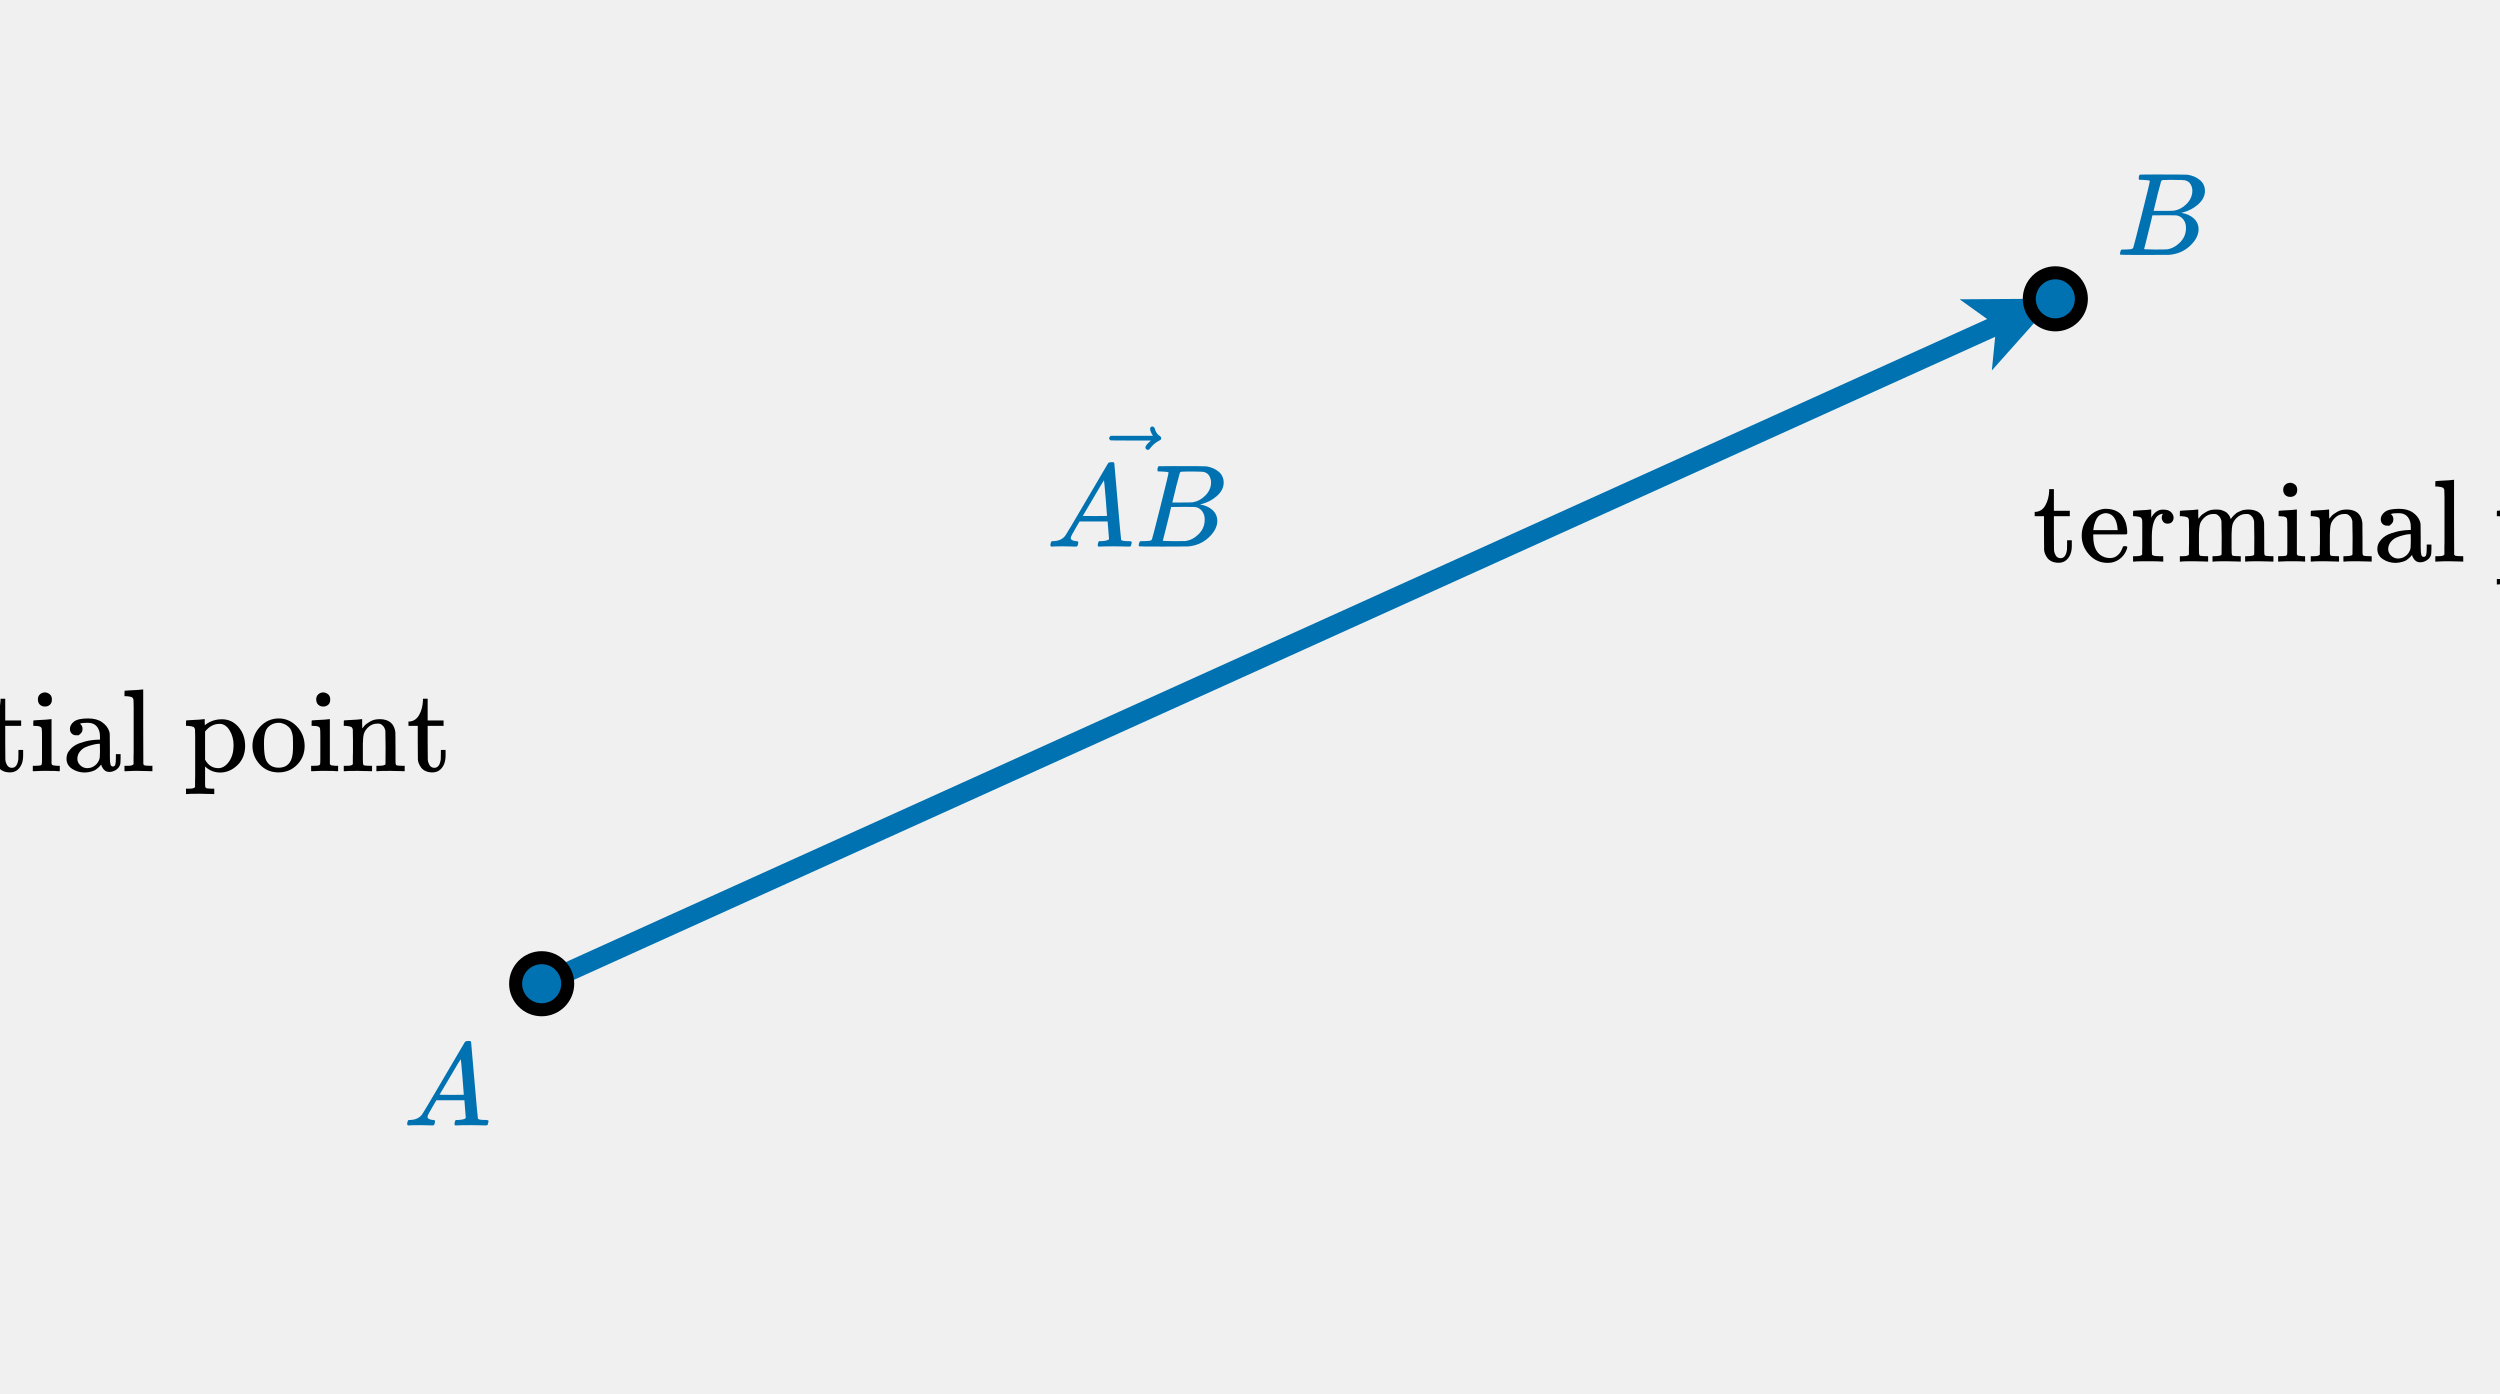
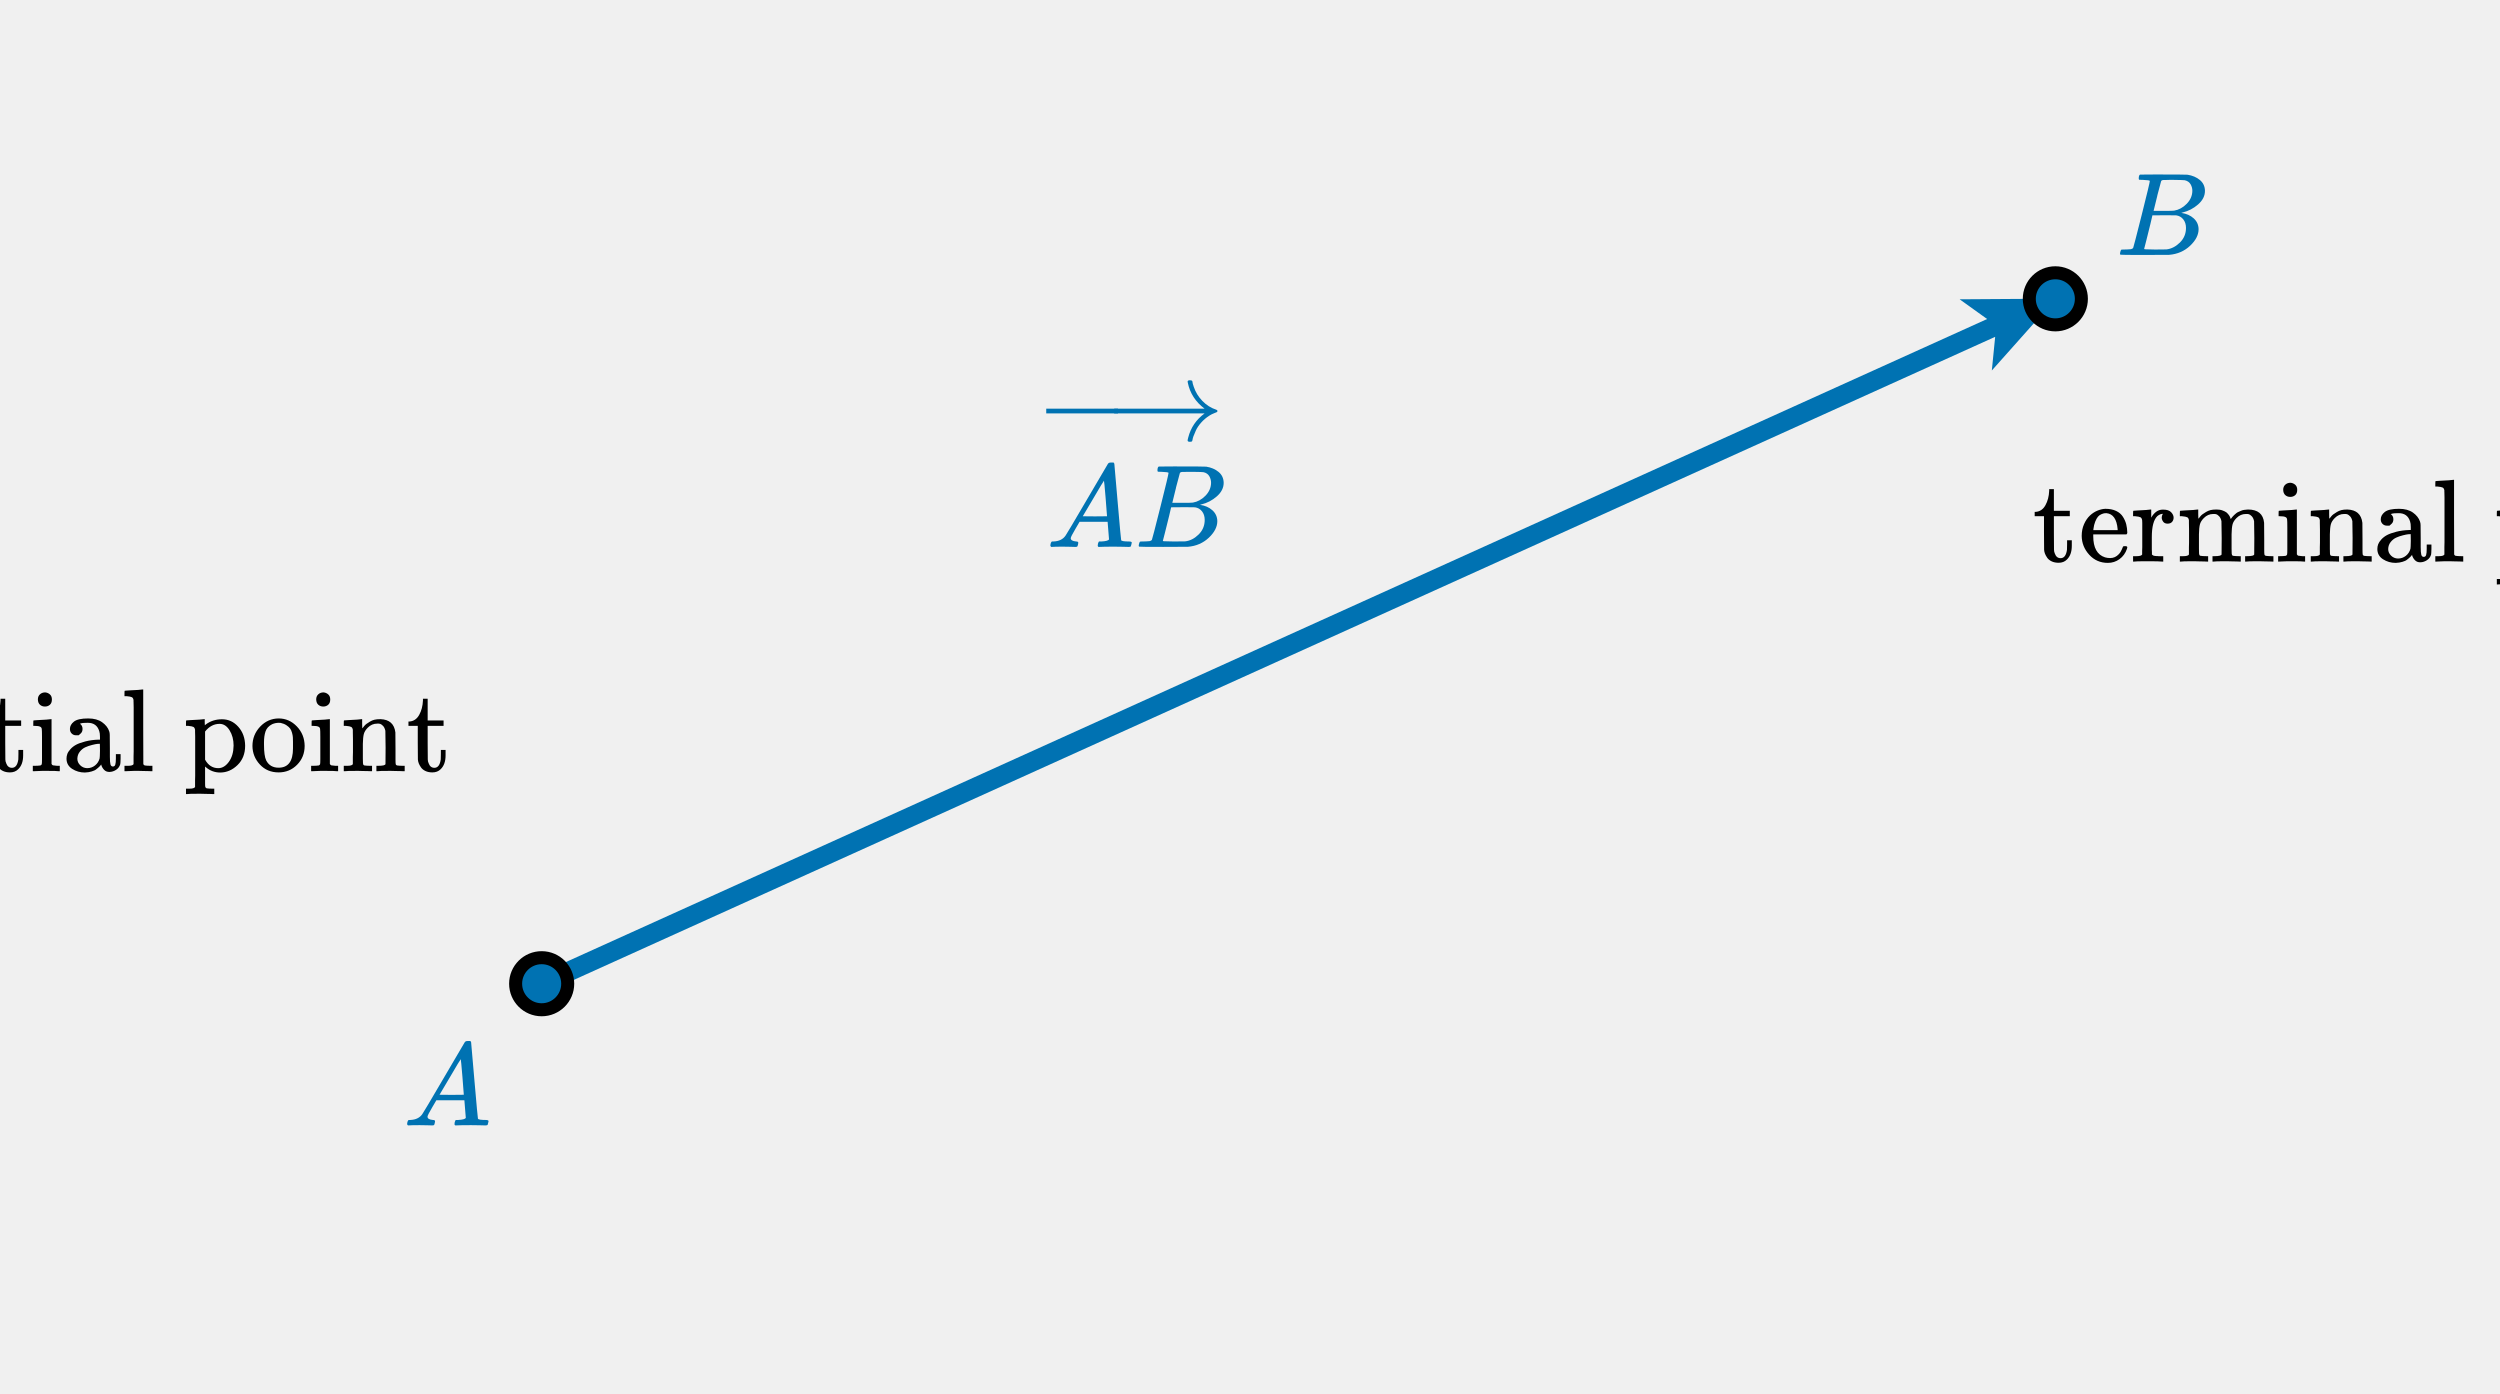
<svg xmlns="http://www.w3.org/2000/svg" xmlns:xlink="http://www.w3.org/1999/xlink" id="prefigure-vec-segment-figure" width="384" height="214" viewBox="0 0 384 214">
  <defs>
    <clipPath id="prefigure-vec-segment-__clipPath-0">
      <rect x="12.0" y="12.0" width="360.0" height="190.0" />
    </clipPath>
    <clipPath id="prefigure-vec-segment-__clipPath-1">
      <rect x="12.0" y="12.0" width="360.0" height="190.0" />
    </clipPath>
    <marker id="prefigure-vec-segment-arrow-head-end-3_None_24_60-h0072B2" markerWidth="13.5" markerHeight="12.0" markerUnits="userSpaceOnUse" orient="auto-start-reverse" refX="9.8" refY="6.0">
      <path d="M 13.5 6.0L 0.0 12.0L 2.6 7.5L 2.6 4.5L 0.0 0.0Z" fill="#0072B2" stroke="none" />
    </marker>
    <marker id="prefigure-vec-segment-arrow-head-end-3_None_24_60-h0072B2-outline" markerWidth="17.5" markerHeight="16.0" markerUnits="userSpaceOnUse" orient="auto-start-reverse" refX="11.8" refY="8.0">
      <path d="M 16.3 9.8 L 2.8 15.8 A 2 2 0 0 1 0.0 14.0 L 0.0 2.0 A 2 2 0 0 1 2.8 0.2 L 16.3 6.2 A 2 2 0 0 1 16.3 9.8 Z" fill="white" stroke="none" />
    </marker>
  </defs>
  <path id="prefigure-vec-segment-ds-v" stroke="#0072B2" stroke-width="3" fill="none" marker-end="url(#prefigure-vec-segment-arrow-head-end-3_None_24_60-h0072B2)" d="M 83.2 151.1 L 312.4 47.4" />
  <circle id="prefigure-vec-segment-ds-A" cx="83.2" cy="151.1" r="4" stroke="black" stroke-width="2" fill="#0072B2" />
  <circle id="prefigure-vec-segment-ds-B" cx="315.7" cy="45.9" r="4" stroke="black" stroke-width="2" fill="#0072B2" />
  <g id="prefigure-vec-segment-ds-A-lab" transform="translate(75.5,159.9) translate(-13.6,-0.0)">
    <g id="prefigure-vec-segment-__g-0">
      <svg style="vertical-align: 0.000px; color:#0072B2" width="13.576px" height="12.960px" role="img" focusable="false" viewBox="0 -716 750 716" x="0.0" y="0.0">
        <defs>
          <path id="prefigure-vec-segment-MJX-2-TEX-I-1D434" d="M208 74Q208 50 254 46Q272 46 272 35Q272 34 270 22Q267 8 264 4T251 0Q249 0 239 0T205 1T141 2Q70 2 50 0H42Q35 7 35 11Q37 38 48 46H62Q132 49 164 96Q170 102 345 401T523 704Q530 716 547 716H555H572Q578 707 578 706L606 383Q634 60 636 57Q641 46 701 46Q726 46 726 36Q726 34 723 22Q720 7 718 4T704 0Q701 0 690 0T651 1T578 2Q484 2 455 0H443Q437 6 437 9T439 27Q443 40 445 43L449 46H469Q523 49 533 63L521 213H283L249 155Q208 86 208 74ZM516 260Q516 271 504 416T490 562L463 519Q447 492 400 412L310 260L413 259Q516 259 516 260Z" />
        </defs>
        <g stroke="currentColor" fill="currentColor" stroke-width="0" transform="scale(1,-1)">
          <g data-mml-node="math">
            <g data-mml-node="mi" data-semantic-type="identifier" data-semantic-role="latinletter" data-semantic-font="italic" data-semantic-annotation="clearspeak:simple" data-semantic-id="0" data-semantic-speech="upper A">
              <use data-c="1D434" xlink:href="#prefigure-vec-segment-MJX-2-TEX-I-1D434" />
            </g>
          </g>
        </g>
      </svg>
    </g>
  </g>
  <g id="prefigure-vec-segment-ds-B-lab" transform="translate(325.0,39.2) translate(0.0,-12.4)">
    <g id="prefigure-vec-segment-__g-1">
      <svg style="vertical-align: 0.000px; color:#0072B2" width="13.736px" height="12.360px" role="img" focusable="false" viewBox="0 -683 759 683" x="0.0" y="0.0">
        <defs>
          <path id="prefigure-vec-segment-MJX-3-TEX-I-1D435" d="M231 637Q204 637 199 638T194 649Q194 676 205 682Q206 683 335 683Q594 683 608 681Q671 671 713 636T756 544Q756 480 698 429T565 360L555 357Q619 348 660 311T702 219Q702 146 630 78T453 1Q446 0 242 0Q42 0 39 2Q35 5 35 10Q35 17 37 24Q42 43 47 45Q51 46 62 46H68Q95 46 128 49Q142 52 147 61Q150 65 219 339T288 628Q288 635 231 637ZM649 544Q649 574 634 600T585 634Q578 636 493 637Q473 637 451 637T416 636H403Q388 635 384 626Q382 622 352 506Q352 503 351 500L320 374H401Q482 374 494 376Q554 386 601 434T649 544ZM595 229Q595 273 572 302T512 336Q506 337 429 337Q311 337 310 336Q310 334 293 263T258 122L240 52Q240 48 252 48T333 46Q422 46 429 47Q491 54 543 105T595 229Z" />
        </defs>
        <g stroke="currentColor" fill="currentColor" stroke-width="0" transform="scale(1,-1)">
          <g data-mml-node="math">
            <g data-mml-node="mi" data-semantic-type="identifier" data-semantic-role="latinletter" data-semantic-font="italic" data-semantic-annotation="clearspeak:simple" data-semantic-id="0" data-semantic-speech="upper B">
              <use data-c="1D435" xlink:href="#prefigure-vec-segment-MJX-3-TEX-I-1D435" />
            </g>
          </g>
        </g>
      </svg>
    </g>
  </g>
  <g id="prefigure-vec-segment-ds-init" transform="translate(69.5,122.0) translate(-92.1,-16.1)">
    <g id="prefigure-vec-segment-__g-2">
      <svg style="vertical-align: -3.512px" width="92.056px" height="16.072px" role="img" focusable="false" viewBox="0 -694 5086 888" x="0.0" y="0.0">
        <defs>
          <path id="prefigure-vec-segment-MJX-4-TEX-N-69" d="M69 609Q69 637 87 653T131 669Q154 667 171 652T188 609Q188 579 171 564T129 549Q104 549 87 564T69 609ZM247 0Q232 3 143 3Q132 3 106 3T56 1L34 0H26V46H42Q70 46 91 49Q100 53 102 60T104 102V205V293Q104 345 102 359T88 378Q74 385 41 385H30V408Q30 431 32 431L42 432Q52 433 70 434T106 436Q123 437 142 438T171 441T182 442H185V62Q190 52 197 50T232 46H255V0H247Z" />
          <path id="prefigure-vec-segment-MJX-4-TEX-N-6E" d="M41 46H55Q94 46 102 60V68Q102 77 102 91T102 122T103 161T103 203Q103 234 103 269T102 328V351Q99 370 88 376T43 385H25V408Q25 431 27 431L37 432Q47 433 65 434T102 436Q119 437 138 438T167 441T178 442H181V402Q181 364 182 364T187 369T199 384T218 402T247 421T285 437Q305 442 336 442Q450 438 463 329Q464 322 464 190V104Q464 66 466 59T477 49Q498 46 526 46H542V0H534L510 1Q487 2 460 2T422 3Q319 3 310 0H302V46H318Q379 46 379 62Q380 64 380 200Q379 335 378 343Q372 371 358 385T334 402T308 404Q263 404 229 370Q202 343 195 315T187 232V168V108Q187 78 188 68T191 55T200 49Q221 46 249 46H265V0H257L234 1Q210 2 183 2T145 3Q42 3 33 0H25V46H41Z" />
          <path id="prefigure-vec-segment-MJX-4-TEX-N-74" d="M27 422Q80 426 109 478T141 600V615H181V431H316V385H181V241Q182 116 182 100T189 68Q203 29 238 29Q282 29 292 100Q293 108 293 146V181H333V146V134Q333 57 291 17Q264 -10 221 -10Q187 -10 162 2T124 33T105 68T98 100Q97 107 97 248V385H18V422H27Z" />
          <path id="prefigure-vec-segment-MJX-4-TEX-N-61" d="M137 305T115 305T78 320T63 359Q63 394 97 421T218 448Q291 448 336 416T396 340Q401 326 401 309T402 194V124Q402 76 407 58T428 40Q443 40 448 56T453 109V145H493V106Q492 66 490 59Q481 29 455 12T400 -6T353 12T329 54V58L327 55Q325 52 322 49T314 40T302 29T287 17T269 6T247 -2T221 -8T190 -11Q130 -11 82 20T34 107Q34 128 41 147T68 188T116 225T194 253T304 268H318V290Q318 324 312 340Q290 411 215 411Q197 411 181 410T156 406T148 403Q170 388 170 359Q170 334 154 320ZM126 106Q126 75 150 51T209 26Q247 26 276 49T315 109Q317 116 318 175Q318 233 317 233Q309 233 296 232T251 223T193 203T147 166T126 106Z" />
          <path id="prefigure-vec-segment-MJX-4-TEX-N-6C" d="M42 46H56Q95 46 103 60V68Q103 77 103 91T103 124T104 167T104 217T104 272T104 329Q104 366 104 407T104 482T104 542T103 586T103 603Q100 622 89 628T44 637H26V660Q26 683 28 683L38 684Q48 685 67 686T104 688Q121 689 141 690T171 693T182 694H185V379Q185 62 186 60Q190 52 198 49Q219 46 247 46H263V0H255L232 1Q209 2 183 2T145 3T107 3T57 1L34 0H26V46H42Z" />
          <path id="prefigure-vec-segment-MJX-4-TEX-N-20" d="" />
          <path id="prefigure-vec-segment-MJX-4-TEX-N-70" d="M36 -148H50Q89 -148 97 -134V-126Q97 -119 97 -107T97 -77T98 -38T98 6T98 55T98 106Q98 140 98 177T98 243T98 296T97 335T97 351Q94 370 83 376T38 385H20V408Q20 431 22 431L32 432Q42 433 61 434T98 436Q115 437 135 438T165 441T176 442H179V416L180 390L188 397Q247 441 326 441Q407 441 464 377T522 216Q522 115 457 52T310 -11Q242 -11 190 33L182 40V-45V-101Q182 -128 184 -134T195 -145Q216 -148 244 -148H260V-194H252L228 -193Q205 -192 178 -192T140 -191Q37 -191 28 -194H20V-148H36ZM424 218Q424 292 390 347T305 402Q234 402 182 337V98Q222 26 294 26Q345 26 384 80T424 218Z" />
          <path id="prefigure-vec-segment-MJX-4-TEX-N-6F" d="M28 214Q28 309 93 378T250 448Q340 448 405 380T471 215Q471 120 407 55T250 -10Q153 -10 91 57T28 214ZM250 30Q372 30 372 193V225V250Q372 272 371 288T364 326T348 362T317 390T268 410Q263 411 252 411Q222 411 195 399Q152 377 139 338T126 246V226Q126 130 145 91Q177 30 250 30Z" />
        </defs>
        <g stroke="currentColor" fill="currentColor" stroke-width="0" transform="scale(1,-1)">
          <g data-mml-node="math">
            <g data-mml-node="mtext" data-semantic-type="text" data-semantic-role="unknown" data-semantic-font="normal" data-semantic-annotation="clearspeak:unit" data-semantic-id="0" data-semantic-speech="initial point">
              <use data-c="69" xlink:href="#prefigure-vec-segment-MJX-4-TEX-N-69" />
              <use data-c="6E" xlink:href="#prefigure-vec-segment-MJX-4-TEX-N-6E" transform="translate(278,0)" />
              <use data-c="69" xlink:href="#prefigure-vec-segment-MJX-4-TEX-N-69" transform="translate(834,0)" />
              <use data-c="74" xlink:href="#prefigure-vec-segment-MJX-4-TEX-N-74" transform="translate(1112,0)" />
              <use data-c="69" xlink:href="#prefigure-vec-segment-MJX-4-TEX-N-69" transform="translate(1501,0)" />
              <use data-c="61" xlink:href="#prefigure-vec-segment-MJX-4-TEX-N-61" transform="translate(1779,0)" />
              <use data-c="6C" xlink:href="#prefigure-vec-segment-MJX-4-TEX-N-6C" transform="translate(2279,0)" />
              <use data-c="20" xlink:href="#prefigure-vec-segment-MJX-4-TEX-N-20" transform="translate(2557,0)" />
              <use data-c="70" xlink:href="#prefigure-vec-segment-MJX-4-TEX-N-70" transform="translate(2807,0)" />
              <use data-c="6F" xlink:href="#prefigure-vec-segment-MJX-4-TEX-N-6F" transform="translate(3363,0)" />
              <use data-c="69" xlink:href="#prefigure-vec-segment-MJX-4-TEX-N-69" transform="translate(3863,0)" />
              <use data-c="6E" xlink:href="#prefigure-vec-segment-MJX-4-TEX-N-6E" transform="translate(4141,0)" />
              <use data-c="74" xlink:href="#prefigure-vec-segment-MJX-4-TEX-N-74" transform="translate(4697,0)" />
            </g>
          </g>
        </g>
      </svg>
    </g>
  </g>
  <g id="prefigure-vec-segment-ds-term" transform="translate(312.2,73.7) translate(0.0,-0.0)">
    <g id="prefigure-vec-segment-__g-3">
      <svg style="vertical-align: -3.512px" width="112.200px" height="16.072px" role="img" focusable="false" viewBox="0 -694 6199 888" x="0.0" y="0.0">
        <defs>
          <path id="prefigure-vec-segment-MJX-5-TEX-N-74" d="M27 422Q80 426 109 478T141 600V615H181V431H316V385H181V241Q182 116 182 100T189 68Q203 29 238 29Q282 29 292 100Q293 108 293 146V181H333V146V134Q333 57 291 17Q264 -10 221 -10Q187 -10 162 2T124 33T105 68T98 100Q97 107 97 248V385H18V422H27Z" />
          <path id="prefigure-vec-segment-MJX-5-TEX-N-65" d="M28 218Q28 273 48 318T98 391T163 433T229 448Q282 448 320 430T378 380T406 316T415 245Q415 238 408 231H126V216Q126 68 226 36Q246 30 270 30Q312 30 342 62Q359 79 369 104L379 128Q382 131 395 131H398Q415 131 415 121Q415 117 412 108Q393 53 349 21T250 -11Q155 -11 92 58T28 218ZM333 275Q322 403 238 411H236Q228 411 220 410T195 402T166 381T143 340T127 274V267H333V275Z" />
          <path id="prefigure-vec-segment-MJX-5-TEX-N-72" d="M36 46H50Q89 46 97 60V68Q97 77 97 91T98 122T98 161T98 203Q98 234 98 269T98 328L97 351Q94 370 83 376T38 385H20V408Q20 431 22 431L32 432Q42 433 60 434T96 436Q112 437 131 438T160 441T171 442H174V373Q213 441 271 441H277Q322 441 343 419T364 373Q364 352 351 337T313 322Q288 322 276 338T263 372Q263 381 265 388T270 400T273 405Q271 407 250 401Q234 393 226 386Q179 341 179 207V154Q179 141 179 127T179 101T180 81T180 66V61Q181 59 183 57T188 54T193 51T200 49T207 48T216 47T225 47T235 46T245 46H276V0H267Q249 3 140 3Q37 3 28 0H20V46H36Z" />
          <path id="prefigure-vec-segment-MJX-5-TEX-N-6D" d="M41 46H55Q94 46 102 60V68Q102 77 102 91T102 122T103 161T103 203Q103 234 103 269T102 328V351Q99 370 88 376T43 385H25V408Q25 431 27 431L37 432Q47 433 65 434T102 436Q119 437 138 438T167 441T178 442H181V402Q181 364 182 364T187 369T199 384T218 402T247 421T285 437Q305 442 336 442Q351 442 364 440T387 434T406 426T421 417T432 406T441 395T448 384T452 374T455 366L457 361L460 365Q463 369 466 373T475 384T488 397T503 410T523 422T546 432T572 439T603 442Q729 442 740 329Q741 322 741 190V104Q741 66 743 59T754 49Q775 46 803 46H819V0H811L788 1Q764 2 737 2T699 3Q596 3 587 0H579V46H595Q656 46 656 62Q657 64 657 200Q656 335 655 343Q649 371 635 385T611 402T585 404Q540 404 506 370Q479 343 472 315T464 232V168V108Q464 78 465 68T468 55T477 49Q498 46 526 46H542V0H534L510 1Q487 2 460 2T422 3Q319 3 310 0H302V46H318Q379 46 379 62Q380 64 380 200Q379 335 378 343Q372 371 358 385T334 402T308 404Q263 404 229 370Q202 343 195 315T187 232V168V108Q187 78 188 68T191 55T200 49Q221 46 249 46H265V0H257L234 1Q210 2 183 2T145 3Q42 3 33 0H25V46H41Z" />
          <path id="prefigure-vec-segment-MJX-5-TEX-N-69" d="M69 609Q69 637 87 653T131 669Q154 667 171 652T188 609Q188 579 171 564T129 549Q104 549 87 564T69 609ZM247 0Q232 3 143 3Q132 3 106 3T56 1L34 0H26V46H42Q70 46 91 49Q100 53 102 60T104 102V205V293Q104 345 102 359T88 378Q74 385 41 385H30V408Q30 431 32 431L42 432Q52 433 70 434T106 436Q123 437 142 438T171 441T182 442H185V62Q190 52 197 50T232 46H255V0H247Z" />
          <path id="prefigure-vec-segment-MJX-5-TEX-N-6E" d="M41 46H55Q94 46 102 60V68Q102 77 102 91T102 122T103 161T103 203Q103 234 103 269T102 328V351Q99 370 88 376T43 385H25V408Q25 431 27 431L37 432Q47 433 65 434T102 436Q119 437 138 438T167 441T178 442H181V402Q181 364 182 364T187 369T199 384T218 402T247 421T285 437Q305 442 336 442Q450 438 463 329Q464 322 464 190V104Q464 66 466 59T477 49Q498 46 526 46H542V0H534L510 1Q487 2 460 2T422 3Q319 3 310 0H302V46H318Q379 46 379 62Q380 64 380 200Q379 335 378 343Q372 371 358 385T334 402T308 404Q263 404 229 370Q202 343 195 315T187 232V168V108Q187 78 188 68T191 55T200 49Q221 46 249 46H265V0H257L234 1Q210 2 183 2T145 3Q42 3 33 0H25V46H41Z" />
          <path id="prefigure-vec-segment-MJX-5-TEX-N-61" d="M137 305T115 305T78 320T63 359Q63 394 97 421T218 448Q291 448 336 416T396 340Q401 326 401 309T402 194V124Q402 76 407 58T428 40Q443 40 448 56T453 109V145H493V106Q492 66 490 59Q481 29 455 12T400 -6T353 12T329 54V58L327 55Q325 52 322 49T314 40T302 29T287 17T269 6T247 -2T221 -8T190 -11Q130 -11 82 20T34 107Q34 128 41 147T68 188T116 225T194 253T304 268H318V290Q318 324 312 340Q290 411 215 411Q197 411 181 410T156 406T148 403Q170 388 170 359Q170 334 154 320ZM126 106Q126 75 150 51T209 26Q247 26 276 49T315 109Q317 116 318 175Q318 233 317 233Q309 233 296 232T251 223T193 203T147 166T126 106Z" />
          <path id="prefigure-vec-segment-MJX-5-TEX-N-6C" d="M42 46H56Q95 46 103 60V68Q103 77 103 91T103 124T104 167T104 217T104 272T104 329Q104 366 104 407T104 482T104 542T103 586T103 603Q100 622 89 628T44 637H26V660Q26 683 28 683L38 684Q48 685 67 686T104 688Q121 689 141 690T171 693T182 694H185V379Q185 62 186 60Q190 52 198 49Q219 46 247 46H263V0H255L232 1Q209 2 183 2T145 3T107 3T57 1L34 0H26V46H42Z" />
          <path id="prefigure-vec-segment-MJX-5-TEX-N-20" d="" />
          <path id="prefigure-vec-segment-MJX-5-TEX-N-70" d="M36 -148H50Q89 -148 97 -134V-126Q97 -119 97 -107T97 -77T98 -38T98 6T98 55T98 106Q98 140 98 177T98 243T98 296T97 335T97 351Q94 370 83 376T38 385H20V408Q20 431 22 431L32 432Q42 433 61 434T98 436Q115 437 135 438T165 441T176 442H179V416L180 390L188 397Q247 441 326 441Q407 441 464 377T522 216Q522 115 457 52T310 -11Q242 -11 190 33L182 40V-45V-101Q182 -128 184 -134T195 -145Q216 -148 244 -148H260V-194H252L228 -193Q205 -192 178 -192T140 -191Q37 -191 28 -194H20V-148H36ZM424 218Q424 292 390 347T305 402Q234 402 182 337V98Q222 26 294 26Q345 26 384 80T424 218Z" />
          <path id="prefigure-vec-segment-MJX-5-TEX-N-6F" d="M28 214Q28 309 93 378T250 448Q340 448 405 380T471 215Q471 120 407 55T250 -10Q153 -10 91 57T28 214ZM250 30Q372 30 372 193V225V250Q372 272 371 288T364 326T348 362T317 390T268 410Q263 411 252 411Q222 411 195 399Q152 377 139 338T126 246V226Q126 130 145 91Q177 30 250 30Z" />
        </defs>
        <g stroke="currentColor" fill="currentColor" stroke-width="0" transform="scale(1,-1)">
          <g data-mml-node="math">
            <g data-mml-node="mtext" data-semantic-type="text" data-semantic-role="unknown" data-semantic-font="normal" data-semantic-annotation="clearspeak:unit" data-semantic-id="0" data-semantic-speech="terminal point">
              <use data-c="74" xlink:href="#prefigure-vec-segment-MJX-5-TEX-N-74" />
              <use data-c="65" xlink:href="#prefigure-vec-segment-MJX-5-TEX-N-65" transform="translate(389,0)" />
              <use data-c="72" xlink:href="#prefigure-vec-segment-MJX-5-TEX-N-72" transform="translate(833,0)" />
              <use data-c="6D" xlink:href="#prefigure-vec-segment-MJX-5-TEX-N-6D" transform="translate(1225,0)" />
              <use data-c="69" xlink:href="#prefigure-vec-segment-MJX-5-TEX-N-69" transform="translate(2058,0)" />
              <use data-c="6E" xlink:href="#prefigure-vec-segment-MJX-5-TEX-N-6E" transform="translate(2336,0)" />
              <use data-c="61" xlink:href="#prefigure-vec-segment-MJX-5-TEX-N-61" transform="translate(2892,0)" />
              <use data-c="6C" xlink:href="#prefigure-vec-segment-MJX-5-TEX-N-6C" transform="translate(3392,0)" />
              <use data-c="20" xlink:href="#prefigure-vec-segment-MJX-5-TEX-N-20" transform="translate(3670,0)" />
              <use data-c="70" xlink:href="#prefigure-vec-segment-MJX-5-TEX-N-70" transform="translate(3920,0)" />
              <use data-c="6F" xlink:href="#prefigure-vec-segment-MJX-5-TEX-N-6F" transform="translate(4476,0)" />
              <use data-c="69" xlink:href="#prefigure-vec-segment-MJX-5-TEX-N-69" transform="translate(4976,0)" />
              <use data-c="6E" xlink:href="#prefigure-vec-segment-MJX-5-TEX-N-6E" transform="translate(5254,0)" />
              <use data-c="74" xlink:href="#prefigure-vec-segment-MJX-5-TEX-N-74" transform="translate(5810,0)" />
            </g>
          </g>
        </g>
      </svg>
    </g>
  </g>
-   <g id="prefigure-vec-segment-ds-name" transform="translate(188.0,84.0) translate(-27.3,-20.3)">
+   <g id="prefigure-vec-segment-ds-name" transform="translate(188.0,84.0) translate(-27.3,-28.7)">
    <g id="prefigure-vec-segment-__g-4">
-       <svg style="vertical-align: 0.000px; color:#0072B2" width="27.312px" height="20.256px" role="img" focusable="false" viewBox="0 -1119 1509 1119" x="0.0" y="0.0">
+       <svg style="vertical-align: 0.000px; color:#0072B2" width="27.312px" height="28.704px" role="img" focusable="false" viewBox="0 -1586 1509 1586" x="0.0" y="0.0">
        <defs>
          <path id="prefigure-vec-segment-MJX-6-TEX-I-1D434" d="M208 74Q208 50 254 46Q272 46 272 35Q272 34 270 22Q267 8 264 4T251 0Q249 0 239 0T205 1T141 2Q70 2 50 0H42Q35 7 35 11Q37 38 48 46H62Q132 49 164 96Q170 102 345 401T523 704Q530 716 547 716H555H572Q578 707 578 706L606 383Q634 60 636 57Q641 46 701 46Q726 46 726 36Q726 34 723 22Q720 7 718 4T704 0Q701 0 690 0T651 1T578 2Q484 2 455 0H443Q437 6 437 9T439 27Q443 40 445 43L449 46H469Q523 49 533 63L521 213H283L249 155Q208 86 208 74ZM516 260Q516 271 504 416T490 562L463 519Q447 492 400 412L310 260L413 259Q516 259 516 260Z" />
          <path id="prefigure-vec-segment-MJX-6-TEX-N-2062" d="" />
          <path id="prefigure-vec-segment-MJX-6-TEX-I-1D435" d="M231 637Q204 637 199 638T194 649Q194 676 205 682Q206 683 335 683Q594 683 608 681Q671 671 713 636T756 544Q756 480 698 429T565 360L555 357Q619 348 660 311T702 219Q702 146 630 78T453 1Q446 0 242 0Q42 0 39 2Q35 5 35 10Q35 17 37 24Q42 43 47 45Q51 46 62 46H68Q95 46 128 49Q142 52 147 61Q150 65 219 339T288 628Q288 635 231 637ZM649 544Q649 574 634 600T585 634Q578 636 493 637Q473 637 451 637T416 636H403Q388 635 384 626Q382 622 352 506Q352 503 351 500L320 374H401Q482 374 494 376Q554 386 601 434T649 544ZM595 229Q595 273 572 302T512 336Q506 337 429 337Q311 337 310 336Q310 334 293 263T258 122L240 52Q240 48 252 48T333 46Q422 46 429 47Q491 54 543 105T595 229Z" />
-           <path id="prefigure-vec-segment-MJX-6-TEX-N-20D7" d="M377 694Q377 702 382 708T397 714Q404 714 409 709Q414 705 419 690Q429 653 460 633Q471 626 471 615Q471 606 468 603T454 594Q411 572 379 531Q377 529 374 525T369 519T364 517T357 516Q350 516 344 521T337 536Q337 555 384 595H213L42 596Q29 605 29 615Q29 622 42 635H401Q377 673 377 694Z" />
+           <path id="prefigure-vec-segment-MJX-6-TEX-S4-2192" d="M56 237T56 250T70 270H835Q719 357 692 493Q692 494 692 496T691 499Q691 511 708 511H711Q720 511 723 510T729 506T732 497T735 481T743 456Q765 389 816 336T935 261Q944 258 944 250Q944 244 939 241T915 231T877 212Q836 186 806 152T761 85T740 35T732 4Q730 -6 727 -8T711 -11Q691 -11 691 0Q691 7 696 25Q728 151 835 230H70Q56 237 56 250Z" />
+           <path id="prefigure-vec-segment-MJX-6-TEX-S4-2212" d="M84 237T84 250T98 270H679Q694 262 694 250T679 230H98Q84 237 84 250Z" />
        </defs>
        <g stroke="currentColor" fill="currentColor" stroke-width="0" transform="scale(1,-1)">
          <g data-mml-node="math">
-             <g data-mml-node="TeXAtom" data-mjx-texclass="ORD">
-               <g data-mml-node="mover" data-semantic-type="overscore" data-semantic-role="implicit" data-semantic-id="5" data-semantic-children="3,4" data-semantic-attributes="texclass:ORD" data-semantic-speech="ModifyingAbove upper A upper B With right arrow">
-                 <g data-mml-node="mrow" data-semantic-type="infixop" data-semantic-role="implicit" data-semantic-annotation="clearspeak:simple;clearspeak:unit" data-semantic-id="3" data-semantic-children="0,1" data-semantic-content="2" data-semantic-parent="5" data-semantic-speech="upper A upper B" data-semantic-prefix="Base">
-                   <g data-mml-node="mi" data-semantic-type="identifier" data-semantic-role="latinletter" data-semantic-font="italic" data-semantic-annotation="clearspeak:simple" data-semantic-id="0" data-semantic-parent="3" data-semantic-speech="upper A">
-                     <use data-c="1D434" xlink:href="#prefigure-vec-segment-MJX-6-TEX-I-1D434" />
-                   </g>
-                   <g data-mml-node="mo" data-semantic-type="operator" data-semantic-role="multiplication" data-semantic-id="2" data-semantic-parent="3" data-semantic-added="true" data-semantic-operator="infixop,⁢" data-semantic-speech="times" transform="translate(750,0)">
-                     <use data-c="2062" xlink:href="#prefigure-vec-segment-MJX-6-TEX-N-2062" />
-                   </g>
-                   <g data-mml-node="mi" data-semantic-type="identifier" data-semantic-role="latinletter" data-semantic-font="italic" data-semantic-annotation="clearspeak:simple" data-semantic-id="1" data-semantic-parent="3" data-semantic-speech="upper B" transform="translate(750,0)">
-                     <use data-c="1D435" xlink:href="#prefigure-vec-segment-MJX-6-TEX-I-1D435" />
-                   </g>
+             <g data-mml-node="mover" data-semantic-type="overscore" data-semantic-role="implicit" data-semantic-id="5" data-semantic-children="3,4" data-semantic-speech="ModifyingAbove upper A upper B With right arrow">
+               <g data-mml-node="mrow" data-semantic-type="infixop" data-semantic-role="implicit" data-semantic-annotation="clearspeak:simple;clearspeak:unit" data-semantic-id="3" data-semantic-children="0,1" data-semantic-content="2" data-semantic-parent="5" data-semantic-speech="upper A upper B" data-semantic-prefix="Base">
+                 <g data-mml-node="mi" data-semantic-type="identifier" data-semantic-role="latinletter" data-semantic-font="italic" data-semantic-annotation="clearspeak:simple" data-semantic-id="0" data-semantic-parent="3" data-semantic-speech="upper A">
+                   <use data-c="1D434" xlink:href="#prefigure-vec-segment-MJX-6-TEX-I-1D434" />
                </g>
-                 <g data-mml-node="mo" data-semantic-type="relation" data-semantic-role="overaccent" data-semantic-annotation="accent:arrow" data-semantic-id="4" data-semantic-parent="5" data-semantic-speech="right arrow" data-semantic-prefix="Overscript" transform="translate(754.5,305) translate(-250 0)">
-                   <use data-c="20D7" xlink:href="#prefigure-vec-segment-MJX-6-TEX-N-20D7" />
+                 <g data-mml-node="mo" data-semantic-type="operator" data-semantic-role="multiplication" data-semantic-id="2" data-semantic-parent="3" data-semantic-added="true" data-semantic-operator="infixop,⁢" data-semantic-speech="times" transform="translate(750,0)">
+                   <use data-c="2062" xlink:href="#prefigure-vec-segment-MJX-6-TEX-N-2062" />
                </g>
+                 <g data-mml-node="mi" data-semantic-type="identifier" data-semantic-role="latinletter" data-semantic-font="italic" data-semantic-annotation="clearspeak:simple" data-semantic-id="1" data-semantic-parent="3" data-semantic-speech="upper B" transform="translate(750,0)">
+                   <use data-c="1D435" xlink:href="#prefigure-vec-segment-MJX-6-TEX-I-1D435" />
+                 </g>
+               </g>
+               <g data-mml-node="mo" data-semantic-type="relation" data-semantic-role="overaccent" data-semantic-annotation="accent:arrow" data-semantic-id="4" data-semantic-parent="5" data-semantic-speech="right arrow" data-semantic-prefix="Overscript" transform="translate(0,903)">
+                 <use data-c="2192" xlink:href="#prefigure-vec-segment-MJX-6-TEX-S4-2192" transform="translate(509,0)" />
+                 <svg width="609" height="865" x="0" y="-182" viewBox="152.2 -182 609 865">
+                   <use data-c="2212" xlink:href="#prefigure-vec-segment-MJX-6-TEX-S4-2212" transform="scale(1.174,1)" />
+                 </svg>
              </g>
            </g>
          </g>
        </g>
      </svg>
    </g>
  </g>
</svg>
